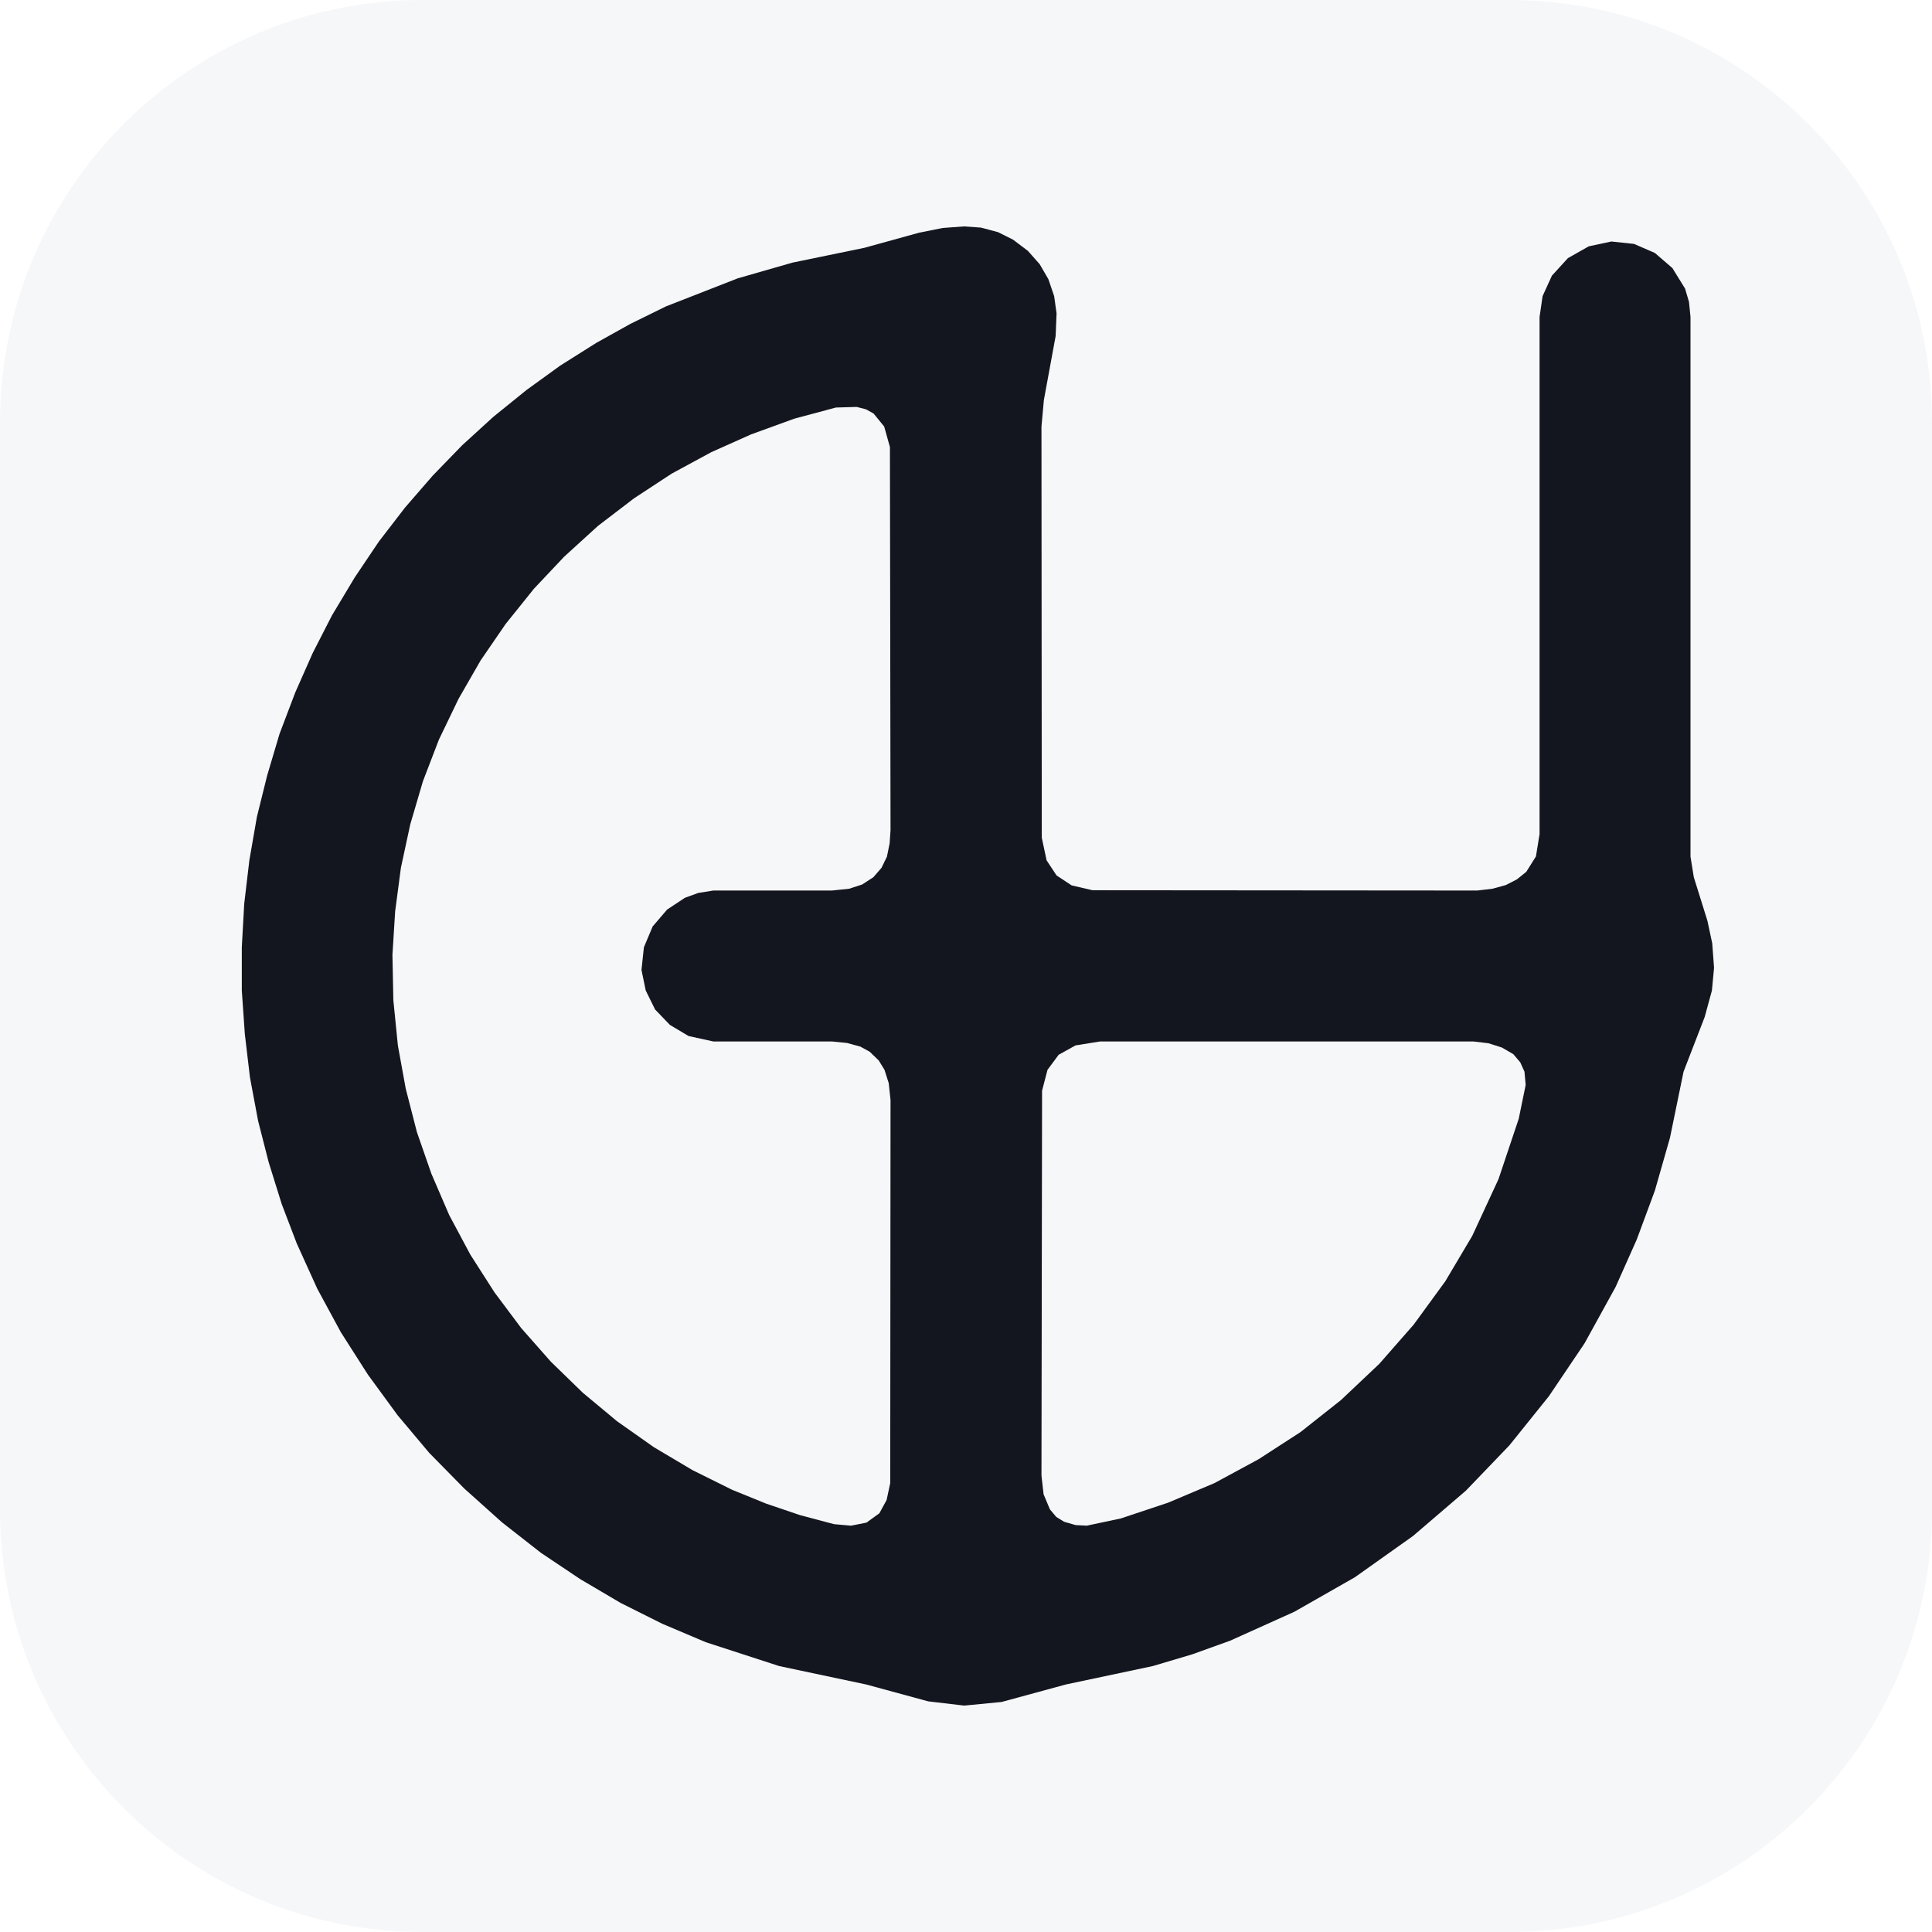
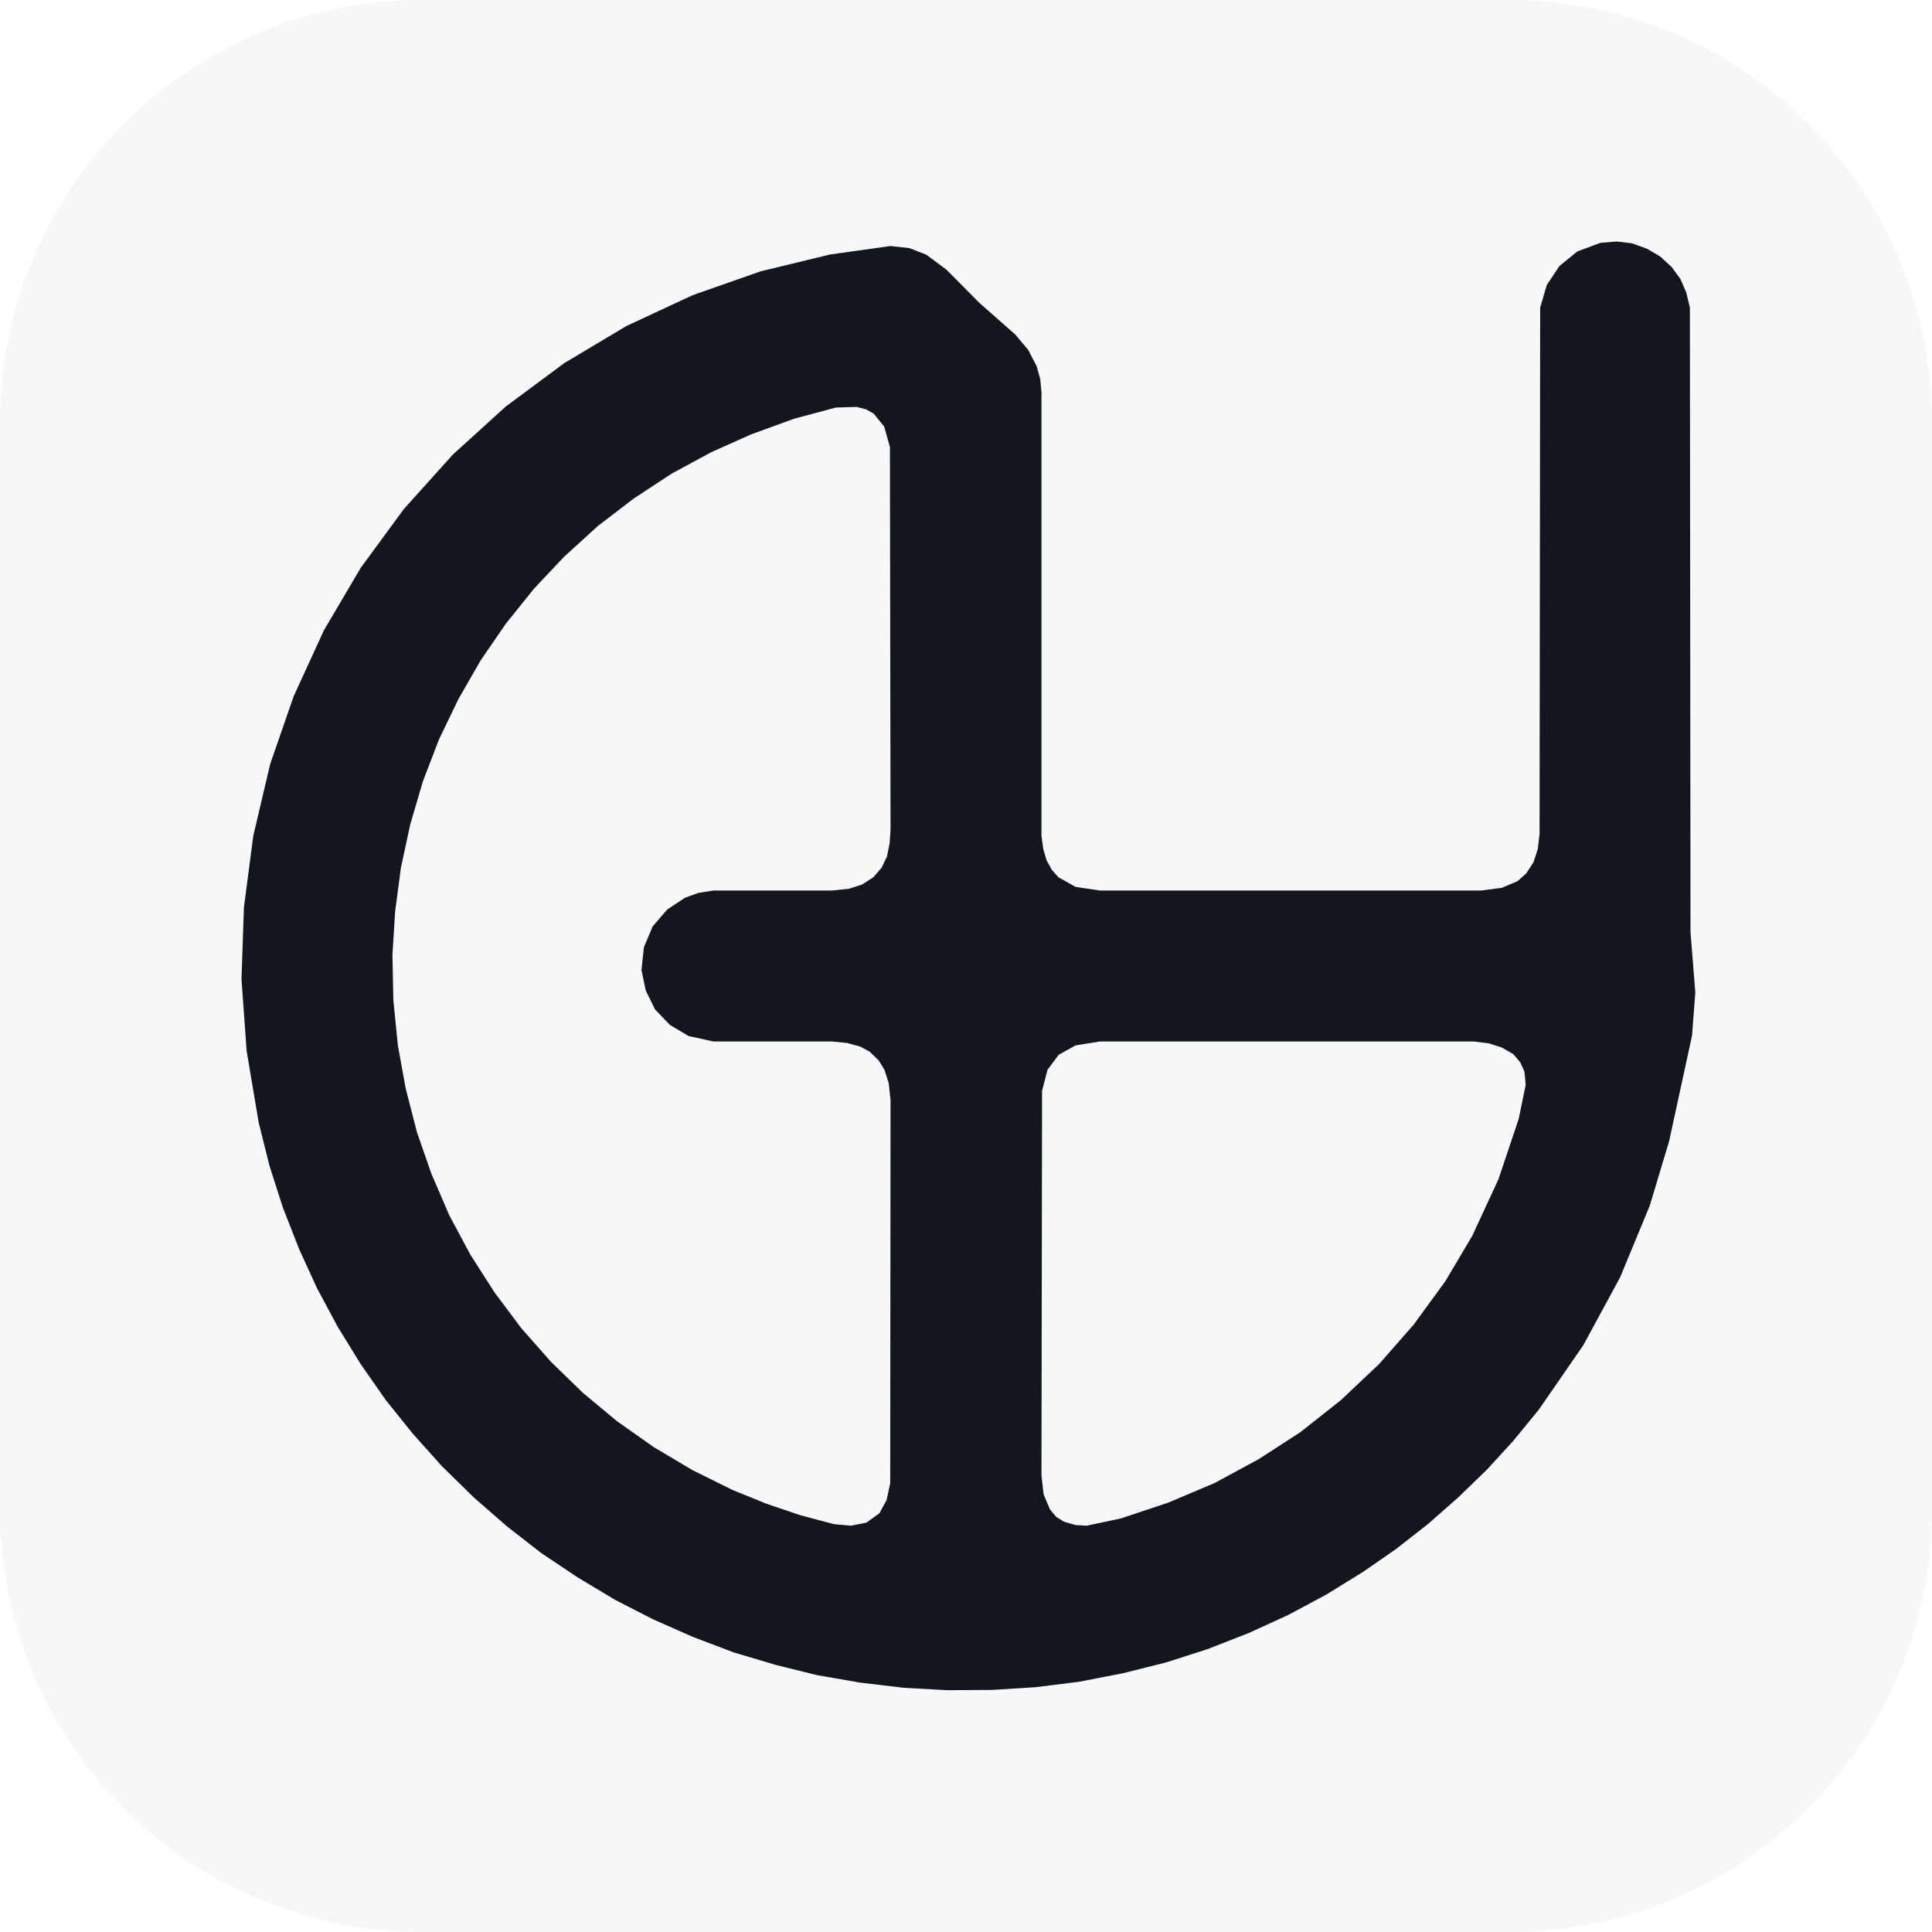
<svg xmlns="http://www.w3.org/2000/svg" viewBox="0 0 64 64" role="img" aria-label="GameHub">
  <style>
    .tile { fill: #f6f7f9 }
    .mark { fill: #14161f }
    @media (prefers-color-scheme: dark) {
      .tile { fill: #0f1117 }
      .mark { fill: #eef0f5 }
    }
  </style>
  <rect class="tile" width="64" height="64" rx="14" />
-   <path class="mark" fill-rule="evenodd" d="M31.19 7.56L30.44 7.71L28.63 8.21L26.25 8.7L24.44 9.22L22.06 10.15L20.88 10.73L19.75 11.36L18.56 12.11L17.44 12.92L16.34 13.81L15.31 14.75L14.34 15.75L13.42 16.81L12.55 17.94L11.75 19.13L11 20.38L10.36 21.63L9.78 22.94L9.26 24.31L8.85 25.69L8.51 27.06L8.26 28.5L8.09 29.94L8.01 31.38L8.01 32.81L8.11 34.25L8.28 35.69L8.55 37.13L8.9 38.5L9.33 39.88L9.83 41.19L10.51 42.69L11.29 44.13L12.19 45.54L13.17 46.88L14.22 48.13L15.38 49.31L16.63 50.43L17.92 51.44L19.22 52.31L20.56 53.1L21.94 53.79L23.38 54.4L25.81 55.19L28.69 55.8L30.75 56.36L31.94 56.5L33.18 56.38L35.31 55.8L38.19 55.19L39.5 54.8L40.75 54.35L42.88 53.39L44.88 52.25L46.81 50.88L48.56 49.38L50 47.88L51.31 46.25L52.49 44.5L53.52 42.63L54.22 41.06L54.82 39.44L55.32 37.69L55.77 35.5L56.47 33.69L56.71 32.81L56.78 32.06L56.72 31.25L56.56 30.5L56.11 29.06L56 28.38L56 10.5L55.95 10L55.82 9.56L55.4 8.88L54.82 8.38L54.13 8.08L53.38 8L52.63 8.16L51.94 8.55L51.41 9.13L51.1 9.81L51 10.5L51 27.63L50.88 28.37L50.56 28.88L50.25 29.13L49.88 29.32L49.44 29.44L48.94 29.5L36.19 29.49L35.5 29.33L35 29L34.67 28.5L34.51 27.75L34.5 14.13L34.58 13.25L34.97 11.13L35 10.38L34.92 9.81L34.73 9.25L34.44 8.75L34.05 8.31L33.56 7.94L33.06 7.69L32.5 7.54L31.94 7.5L31.25 7.55ZM27.69 13.5L28.38 13.48L28.69 13.56L28.94 13.7L29.29 14.13L29.48 14.81L29.5 27.5L29.47 27.94L29.38 28.38L29.2 28.75L28.93 29.06L28.56 29.3L28.13 29.44L27.56 29.5L23.63 29.5L23.13 29.58L22.69 29.74L22.1 30.13L21.62 30.69L21.33 31.38L21.25 32.13L21.39 32.81L21.7 33.44L22.19 33.95L22.81 34.32L23.63 34.5L27.56 34.5L28.06 34.55L28.5 34.67L28.81 34.84L29.11 35.13L29.3 35.44L29.44 35.88L29.5 36.44L29.49 49.13L29.37 49.69L29.13 50.13L28.7 50.44L28.19 50.54L27.63 50.49L26.5 50.19L25.38 49.81L24.25 49.35L22.94 48.7L21.66 47.94L20.44 47.08L19.31 46.14L18.25 45.11L17.27 44L16.38 42.81L15.58 41.56L14.88 40.25L14.29 38.88L13.81 37.5L13.44 36.06L13.18 34.63L13.03 33.13L13 31.63L13.09 30.19L13.28 28.75L13.59 27.31L14.01 25.88L14.54 24.5L15.19 23.15L15.92 21.88L16.75 20.67L17.69 19.5L18.69 18.44L19.81 17.42L21 16.51L22.25 15.69L23.56 14.98L24.88 14.39L26.31 13.87L27.69 13.5ZM36.5 34.5L48.81 34.5L49.31 34.56L49.75 34.7L50.13 34.92L50.36 35.19L50.5 35.5L50.54 35.94L50.31 37.06L49.64 39.06L48.77 40.94L47.88 42.44L46.83 43.88L45.69 45.18L44.42 46.38L43.08 47.44L41.69 48.34L40.23 49.13L38.69 49.78L37.13 50.3L36 50.54L35.63 50.52L35.25 50.41L34.99 50.25L34.78 50L34.57 49.5L34.5 48.88L34.52 36.13L34.7 35.44L35.07 34.94L35.63 34.63L36.44 34.5Z" />
+   <path class="mark" fill-rule="evenodd" d="M53 8.05L52.25 8.33L51.66 8.81L51.24 9.44L51.02 10.19L51 27.63L50.94 28.13L50.8 28.56L50.56 28.93L50.27 29.19L49.75 29.41L49.06 29.5L36.44 29.5L35.63 29.38L35.06 29.06L34.84 28.81L34.67 28.5L34.56 28.13L34.5 27.69L34.5 13L34.46 12.56L34.34 12.13L34.06 11.59L33.63 11.08L32.44 10.03L31.36 8.94L30.69 8.44L30.13 8.22L29.5 8.15L27.5 8.43L25.19 8.99L22.94 9.78L20.75 10.8L18.69 12.03L16.75 13.47L15 15.06L13.38 16.86L11.95 18.81L10.73 20.88L9.73 23.06L8.95 25.31L8.39 27.69L8.08 30.06L8 32.44L8.17 34.81L8.57 37.19L8.93 38.63L9.37 40L9.91 41.38L10.5 42.67L11.18 43.94L11.95 45.19L12.78 46.38L13.68 47.5L14.63 48.56L15.69 49.6L16.79 50.56L17.92 51.44L19.13 52.25L20.38 53L21.63 53.64L22.94 54.22L24.31 54.74L25.69 55.15L27.06 55.49L28.5 55.74L29.94 55.91L31.38 55.99L32.88 55.98L34.31 55.89L35.75 55.71L37.19 55.43L38.63 55.07L40 54.63L41.38 54.09L42.67 53.5L43.94 52.82L45.17 52.06L46.25 51.31L47.31 50.48L48.31 49.6L49.25 48.69L50.13 47.73L50.98 46.69L52.45 44.56L53.67 42.31L54.65 39.94L55.29 37.81L56.05 34.31L56.16 32.88L56 30.88L55.98 10.19L55.86 9.69L55.67 9.25L55.38 8.85L55 8.5L54.56 8.24L54.06 8.06L53.56 8L53.06 8.04ZM27.69 13.5L28.38 13.48L28.69 13.56L28.94 13.7L29.29 14.13L29.48 14.81L29.5 27.5L29.47 27.94L29.38 28.38L29.2 28.75L28.93 29.06L28.56 29.3L28.13 29.44L27.56 29.5L23.63 29.5L23.13 29.58L22.69 29.74L22.1 30.13L21.62 30.69L21.33 31.38L21.25 32.13L21.39 32.81L21.7 33.44L22.19 33.95L22.81 34.32L23.63 34.5L27.56 34.5L28.06 34.55L28.5 34.67L28.81 34.84L29.11 35.13L29.3 35.44L29.44 35.88L29.5 36.44L29.49 49.13L29.37 49.69L29.13 50.13L28.7 50.44L28.19 50.54L27.63 50.49L26.5 50.19L25.38 49.81L24.25 49.35L22.94 48.7L21.66 47.94L20.44 47.08L19.31 46.14L18.25 45.11L17.27 44L16.38 42.81L15.58 41.56L14.88 40.25L14.29 38.88L13.81 37.5L13.44 36.06L13.18 34.63L13.03 33.13L13 31.63L13.09 30.19L13.28 28.75L13.59 27.31L14.01 25.88L14.54 24.5L15.19 23.15L15.92 21.88L16.75 20.67L17.69 19.5L18.69 18.44L19.81 17.42L21 16.51L22.25 15.69L23.56 14.98L24.88 14.39L26.31 13.87L27.69 13.5ZM36.5 34.5L48.81 34.5L49.31 34.56L49.75 34.7L50.13 34.92L50.36 35.19L50.5 35.5L50.54 35.94L50.31 37.06L49.64 39.06L48.77 40.94L47.88 42.44L46.83 43.88L45.69 45.18L44.42 46.38L43.08 47.44L41.69 48.34L40.23 49.13L38.69 49.78L37.13 50.3L36 50.54L35.63 50.52L35.25 50.41L34.99 50.25L34.78 50L34.57 49.5L34.5 48.88L34.52 36.13L34.7 35.44L35.07 34.94L35.63 34.63L36.44 34.5Z" />
</svg>
